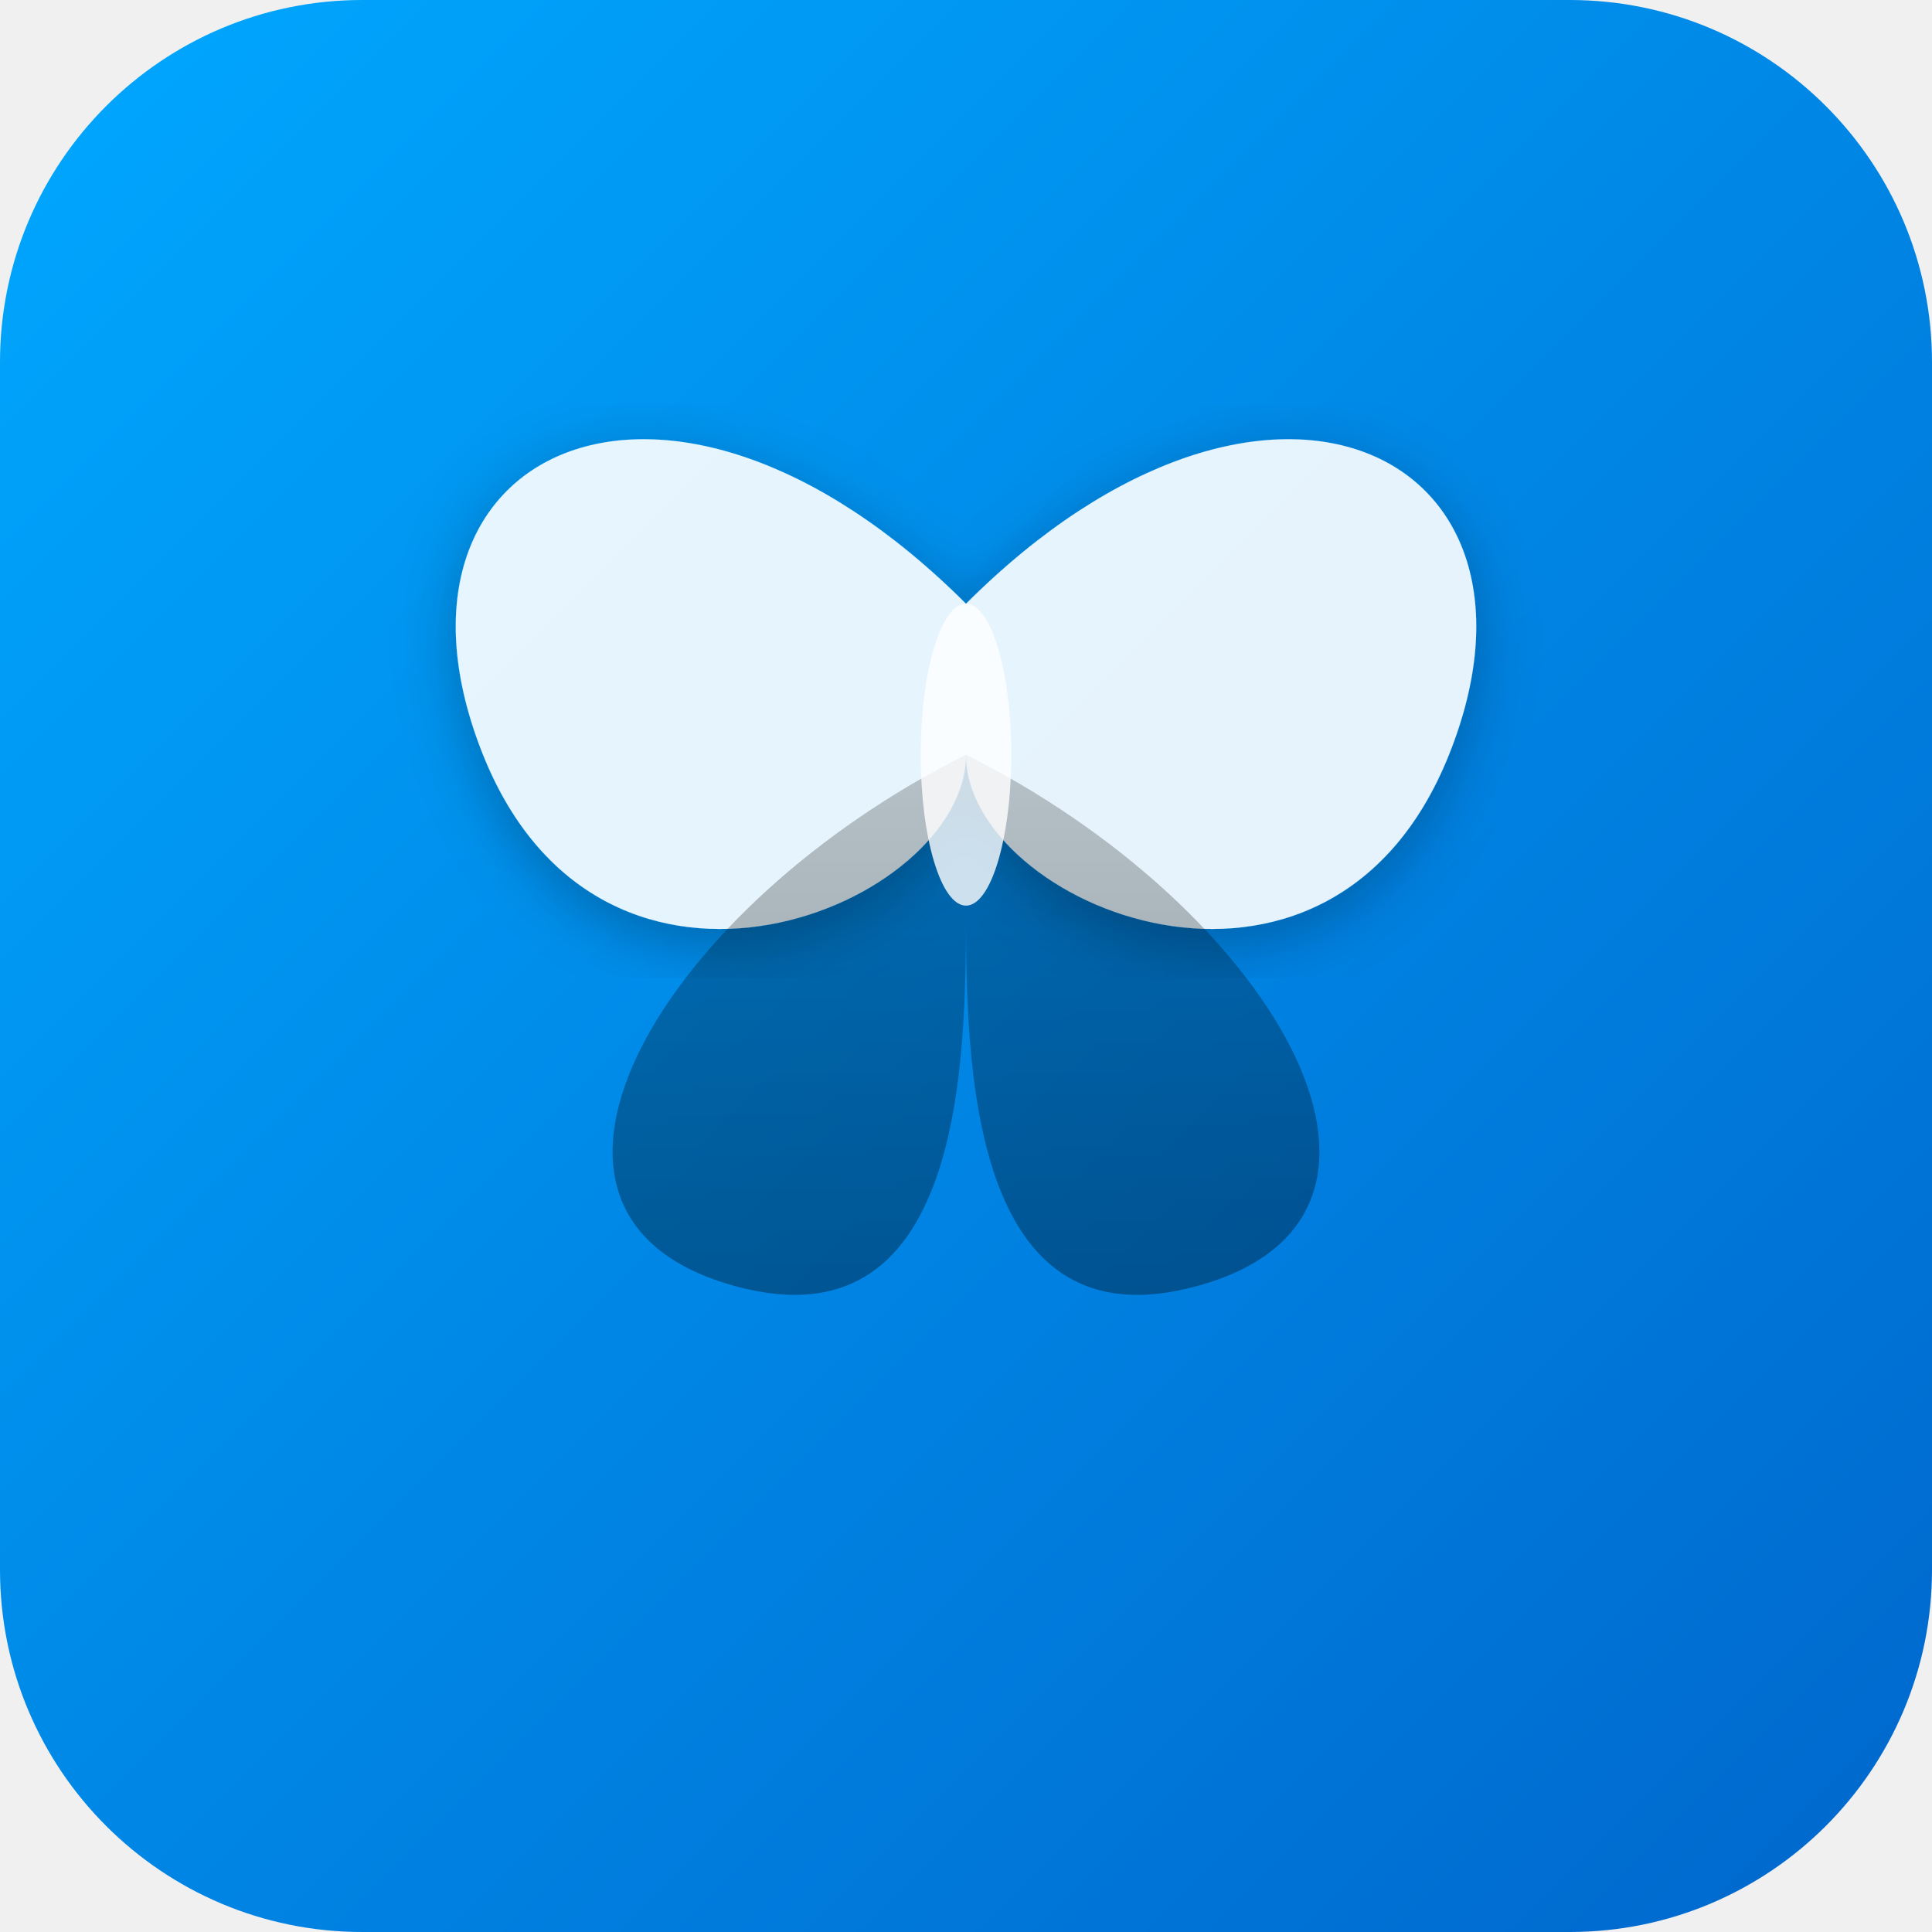
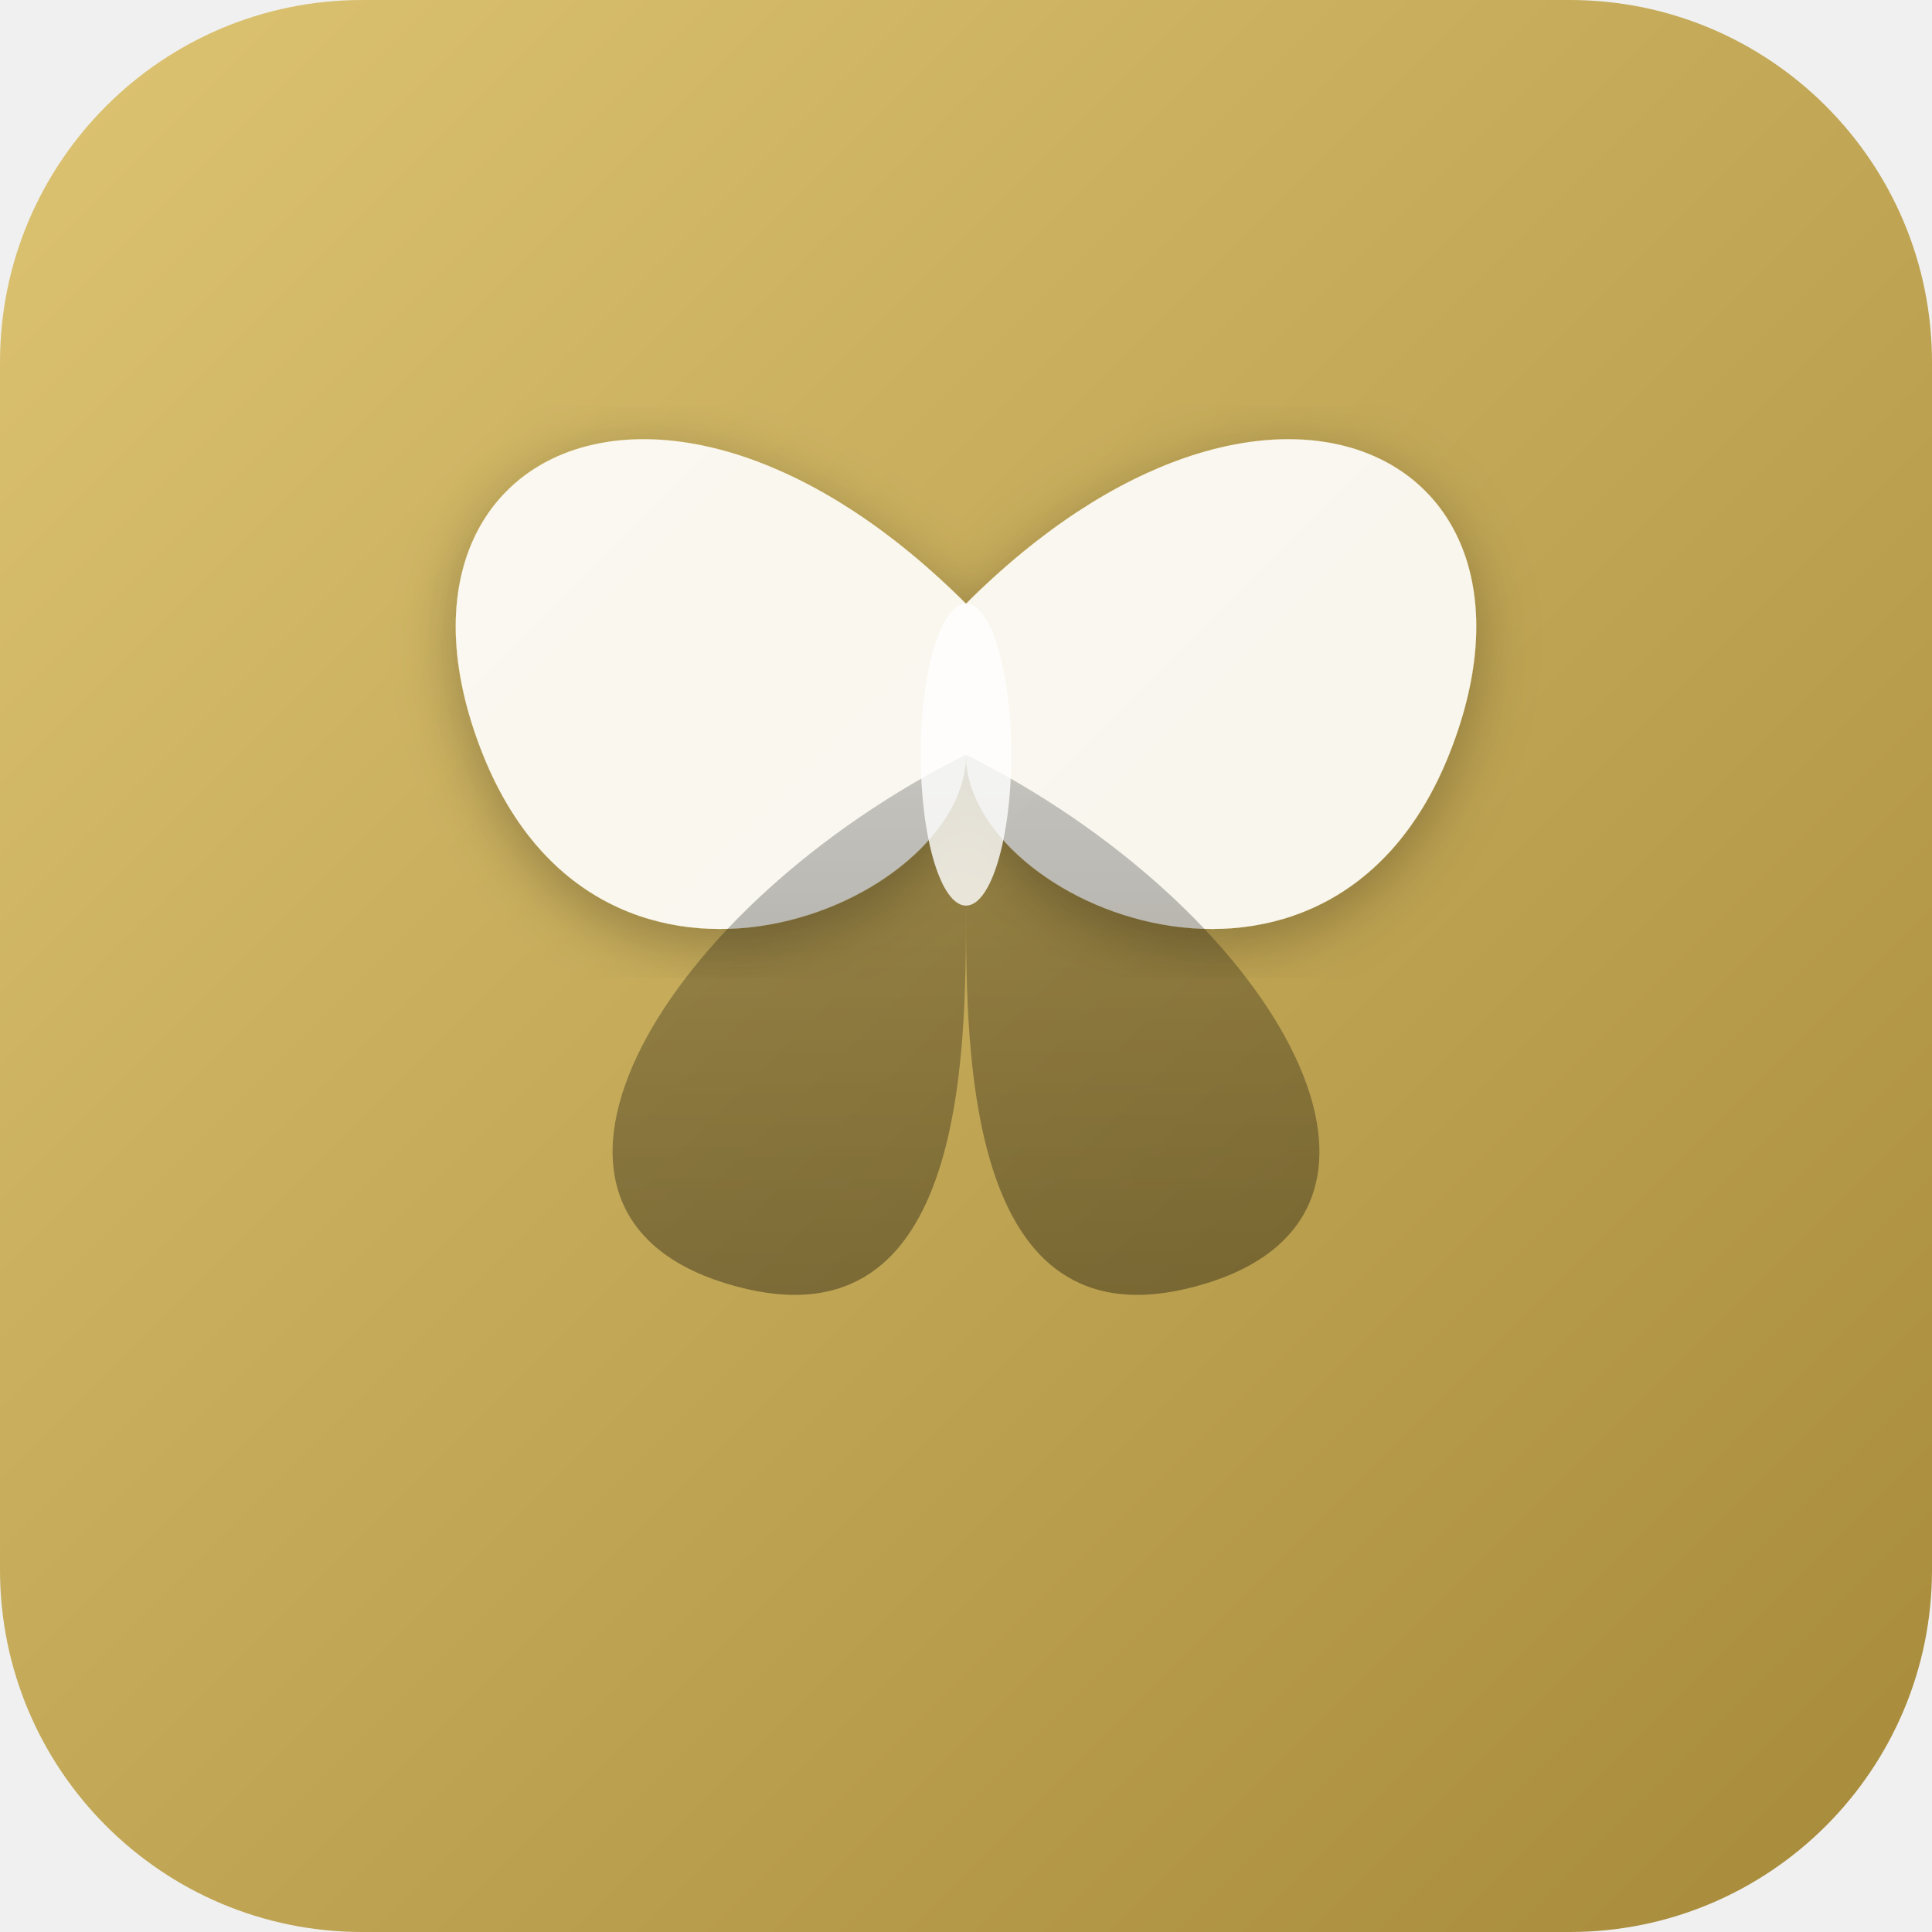
<svg xmlns="http://www.w3.org/2000/svg" width="512" height="512" viewBox="0 0 512 512">
  <defs>
    <linearGradient id="bgGradient" x1="0%" y1="0%" x2="100%" y2="100%">
-       <stop offset="0%" style="stop-color:#00a8ff;stop-opacity:1" />
-       <stop offset="100%" style="stop-color:#0066cc;stop-opacity:1" />
+       <stop offset="0%" style="stop-color:#ddc472;stop-opacity:1" />
+       <stop offset="100%" style="stop-color:#a68a3a;stop-opacity:1" />
    </linearGradient>
    <linearGradient id="shadowGradient" x1="0%" y1="0%" x2="0%" y2="100%">
      <stop offset="0%" style="stop-color:#000000;stop-opacity:0.3" />
      <stop offset="100%" style="stop-color:#000000;stop-opacity:0.5" />
    </linearGradient>
    <filter id="dropShadow">
      <feGaussianBlur in="SourceAlpha" stdDeviation="8" />
      <feOffset dx="0" dy="4" result="offsetblur" />
      <feFlood flood-color="#000000" flood-opacity="0.3" />
      <feComposite in2="offsetblur" operator="in" />
      <feMerge>
        <feMergeNode />
        <feMergeNode in="SourceGraphic" />
      </feMerge>
    </filter>
  </defs>
  <rect x="0" y="0" width="512" height="512" rx="96" ry="96" fill="url(#bgGradient)" />
  <path d="M256 160 C176 80, 96 120, 128 200 C160 280, 256 240, 256 200 C256 240, 352 280, 384 200 C416 120, 336 80, 256 160" fill="white" opacity="0.9" filter="url(#dropShadow)" />
  <path d="M256 200 C176 240, 128 320, 192 340 C256 360, 256 280, 256 240 C256 280, 256 360, 320 340 C384 320, 336 240, 256 200" fill="url(#shadowGradient)" opacity="0.7" />
  <ellipse cx="256" cy="200" rx="12" ry="40" fill="white" opacity="0.8" />
</svg>
